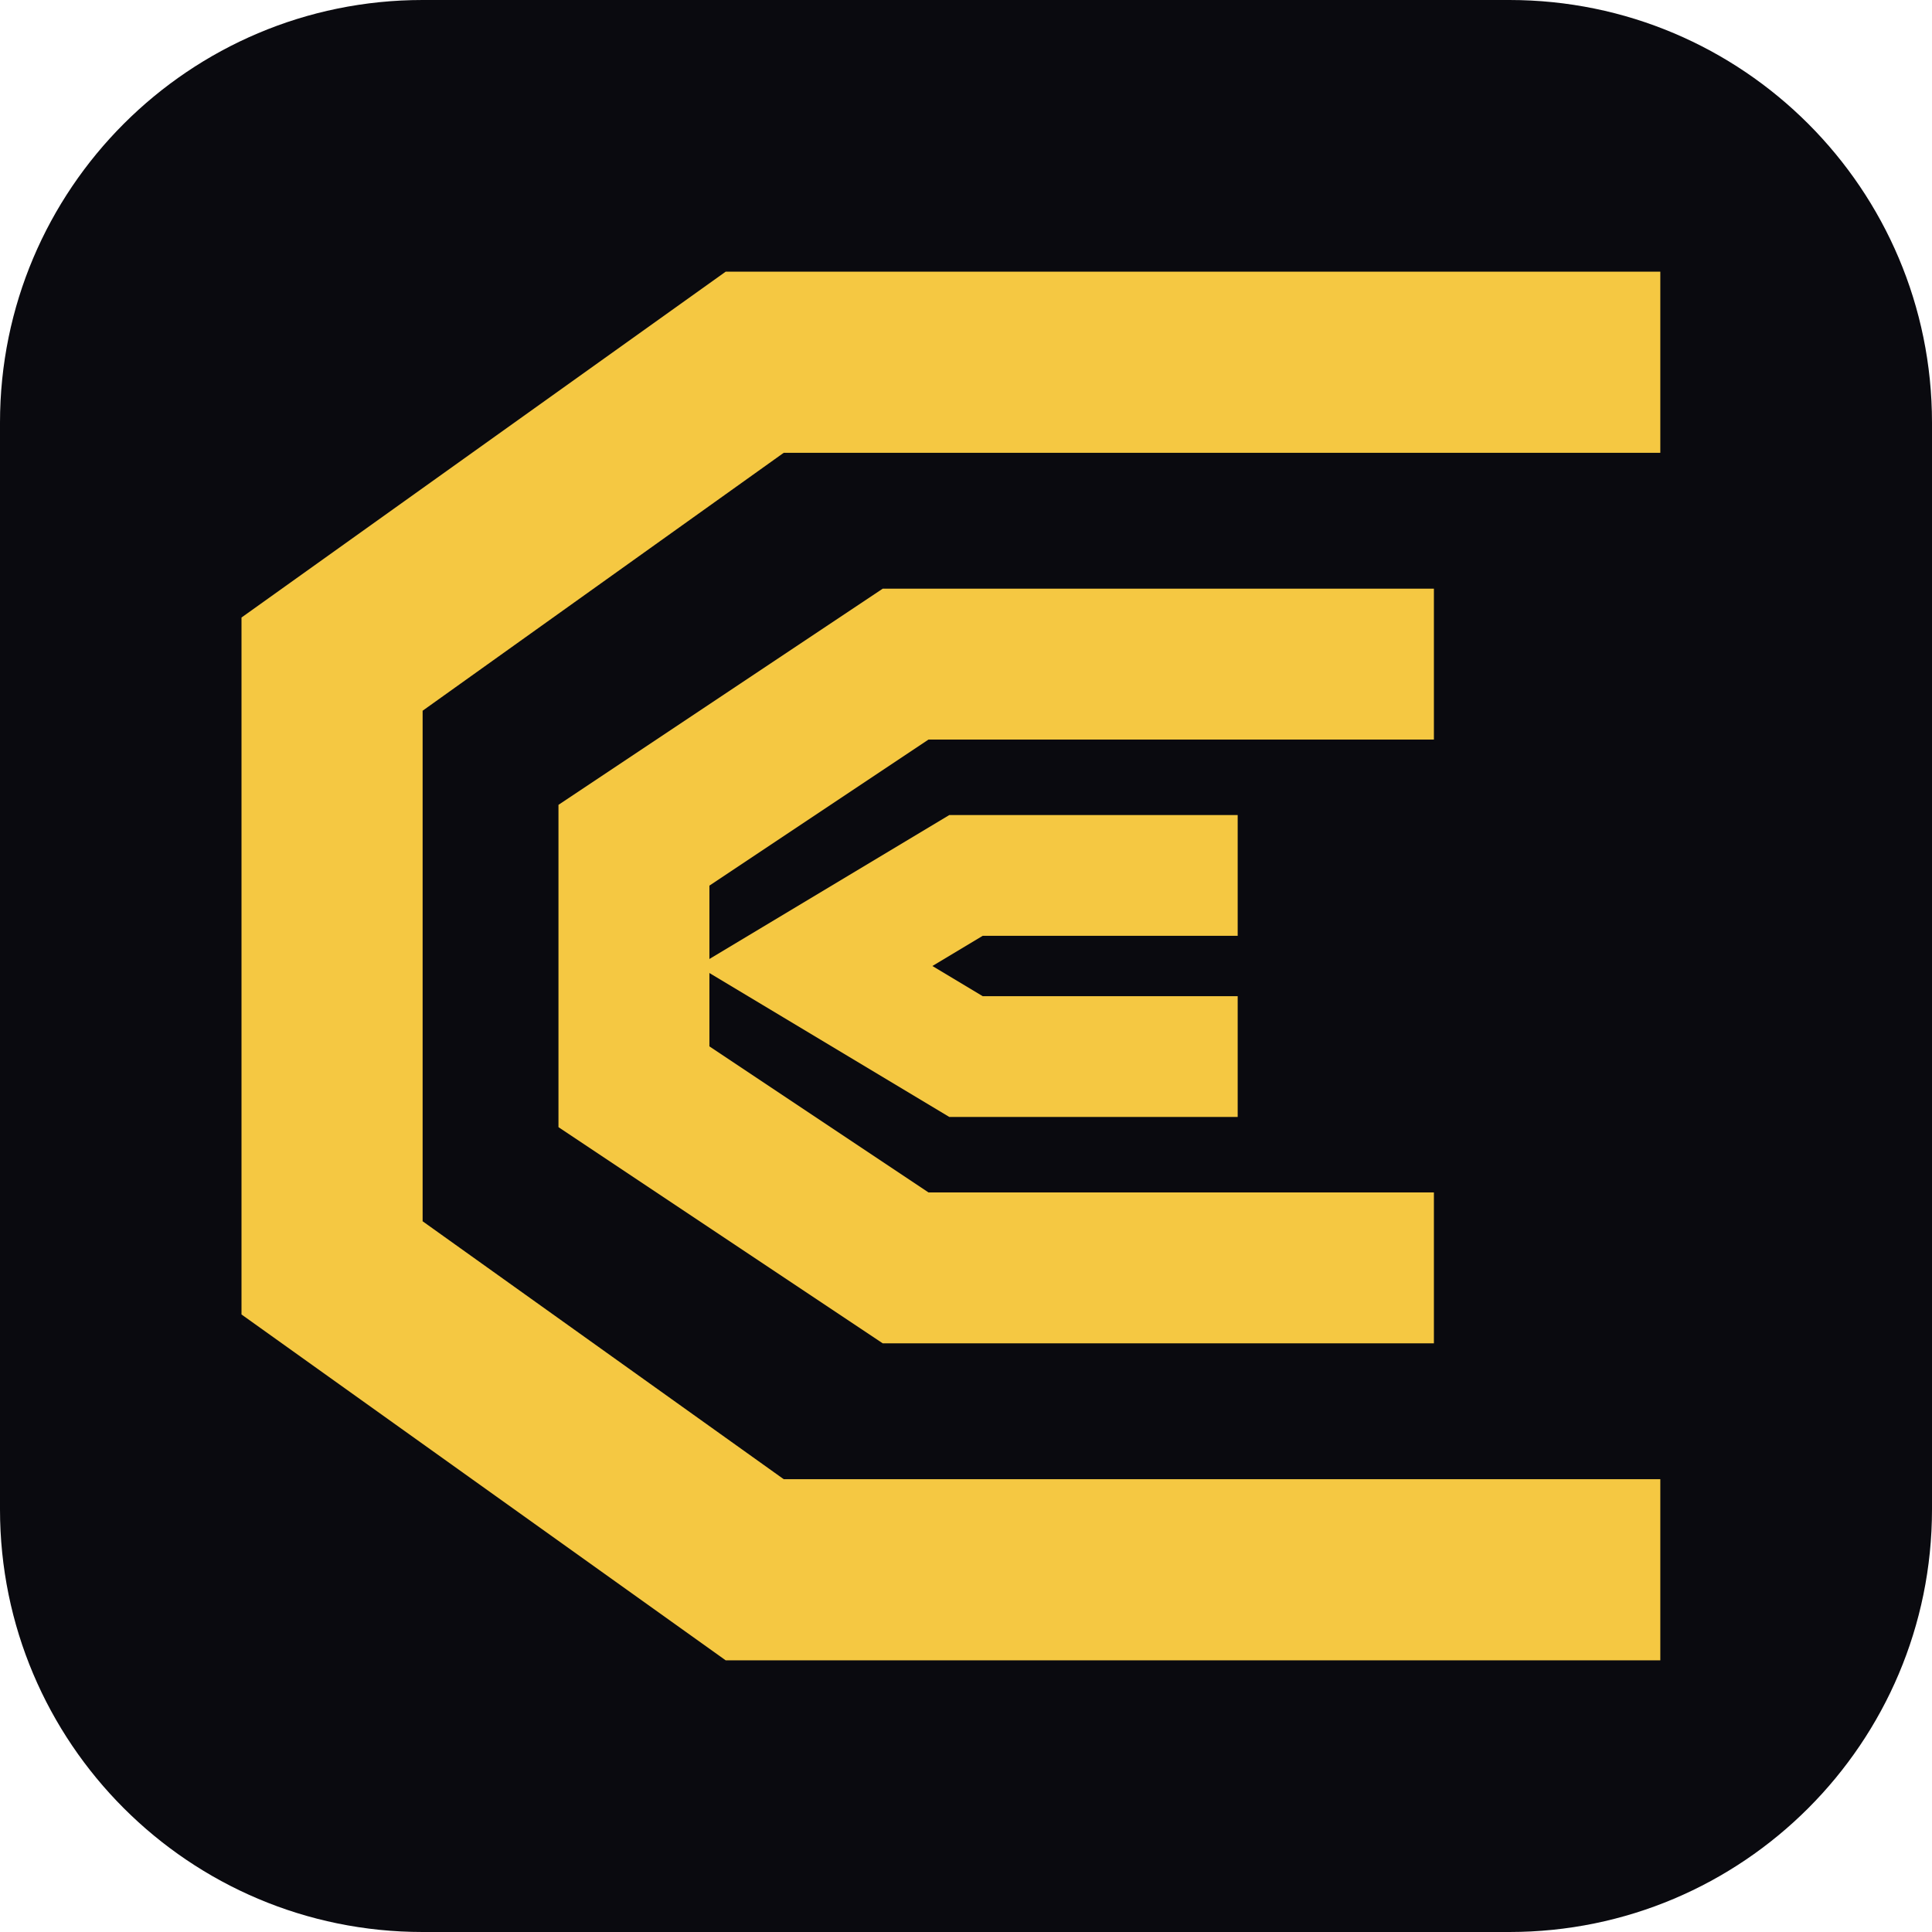
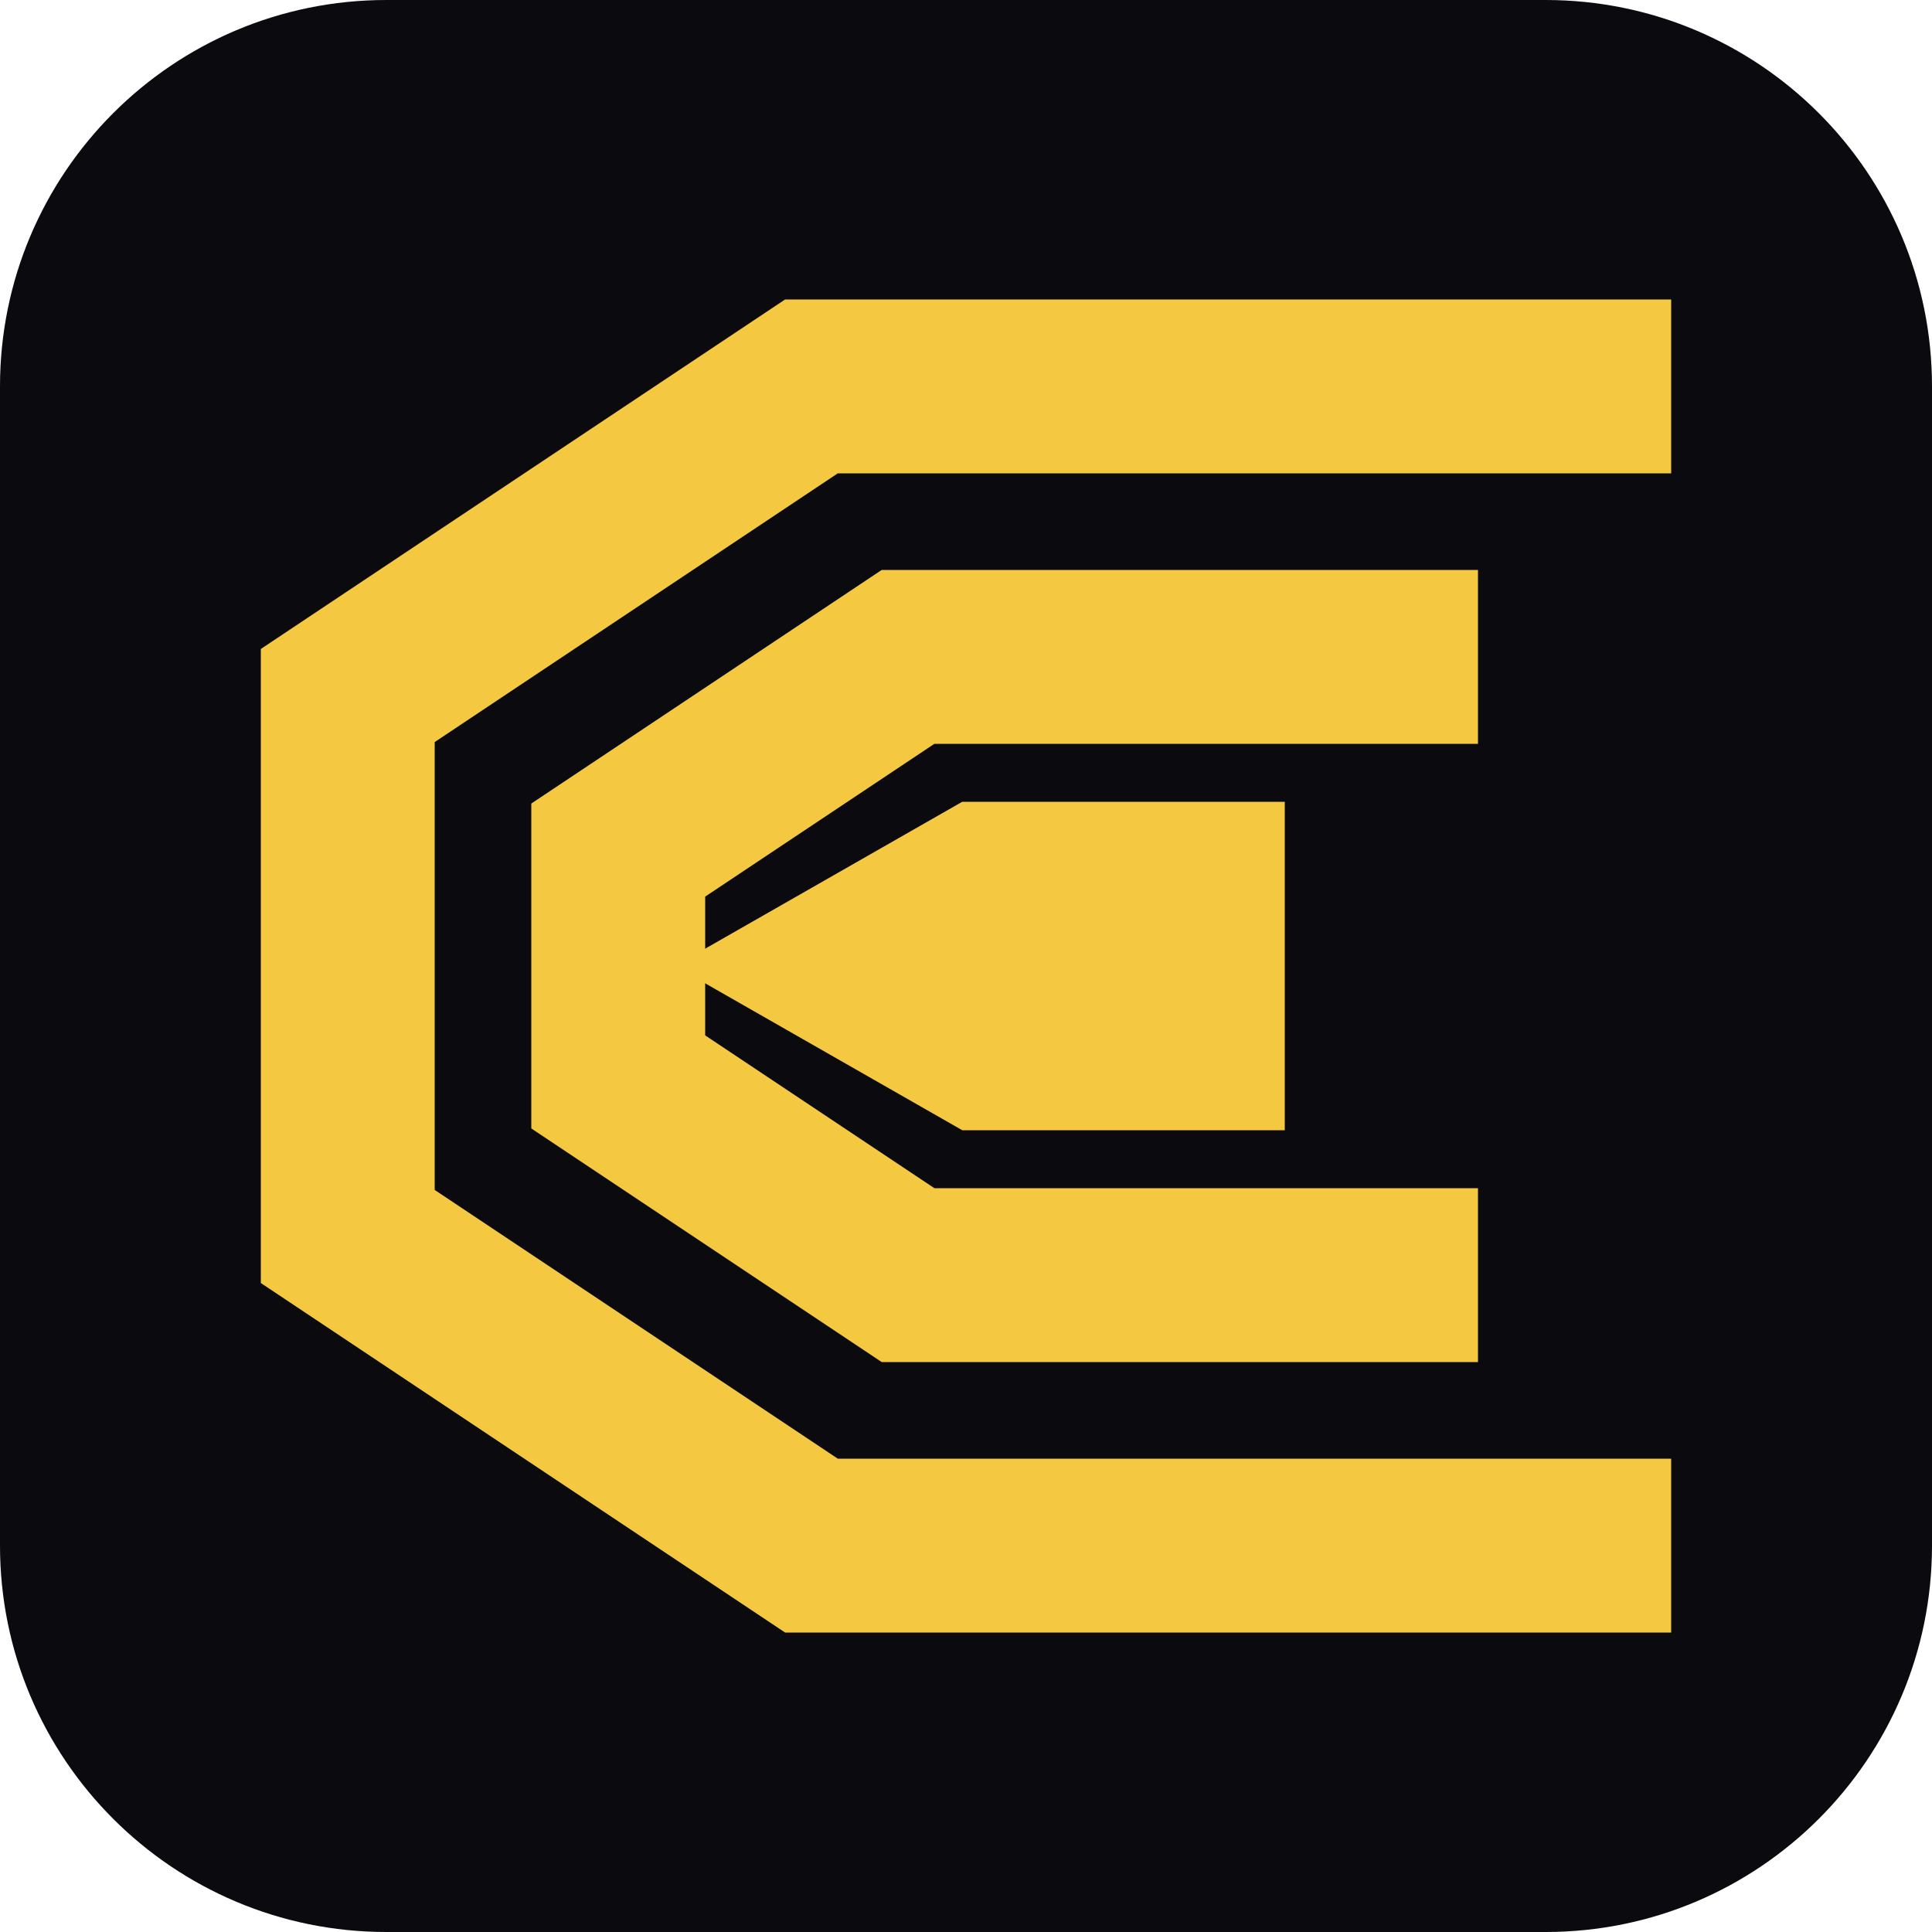
- <svg xmlns="http://www.w3.org/2000/svg" viewBox="0 0 64 64" role="img" aria-label="Card Crate Club emblem">
-   <rect width="64" height="64" rx="14" fill="#0a0a0f" />
+ <svg xmlns="http://www.w3.org/2000/svg" viewBox="0 0 100 100" role="img" aria-label="Card Crate Club emblem">
+   <rect width="100" height="100" rx="20" fill="#0A0A0F" />
  <g fill="none" stroke="#F5C842" stroke-linecap="square" stroke-linejoin="miter">
-     <path d="M52 12H25L11 22v20l14 10h27" stroke-width="6" />
-     <path d="M45 22H30l-9 6v8l9 6h15" stroke-width="5" />
-     <path d="M39 29h-7l-5 3 5 3h7" stroke-width="4" />
+     <path d="M82 20H42L18 36v28l24 16h40" stroke-width="9" />
+     <path d="M72 34H47L32 44v12l15 10h25" stroke-width="9" />
+     <path d="M62 46H51L44 50l7 4h11" stroke-width="9" />
  </g>
</svg>
